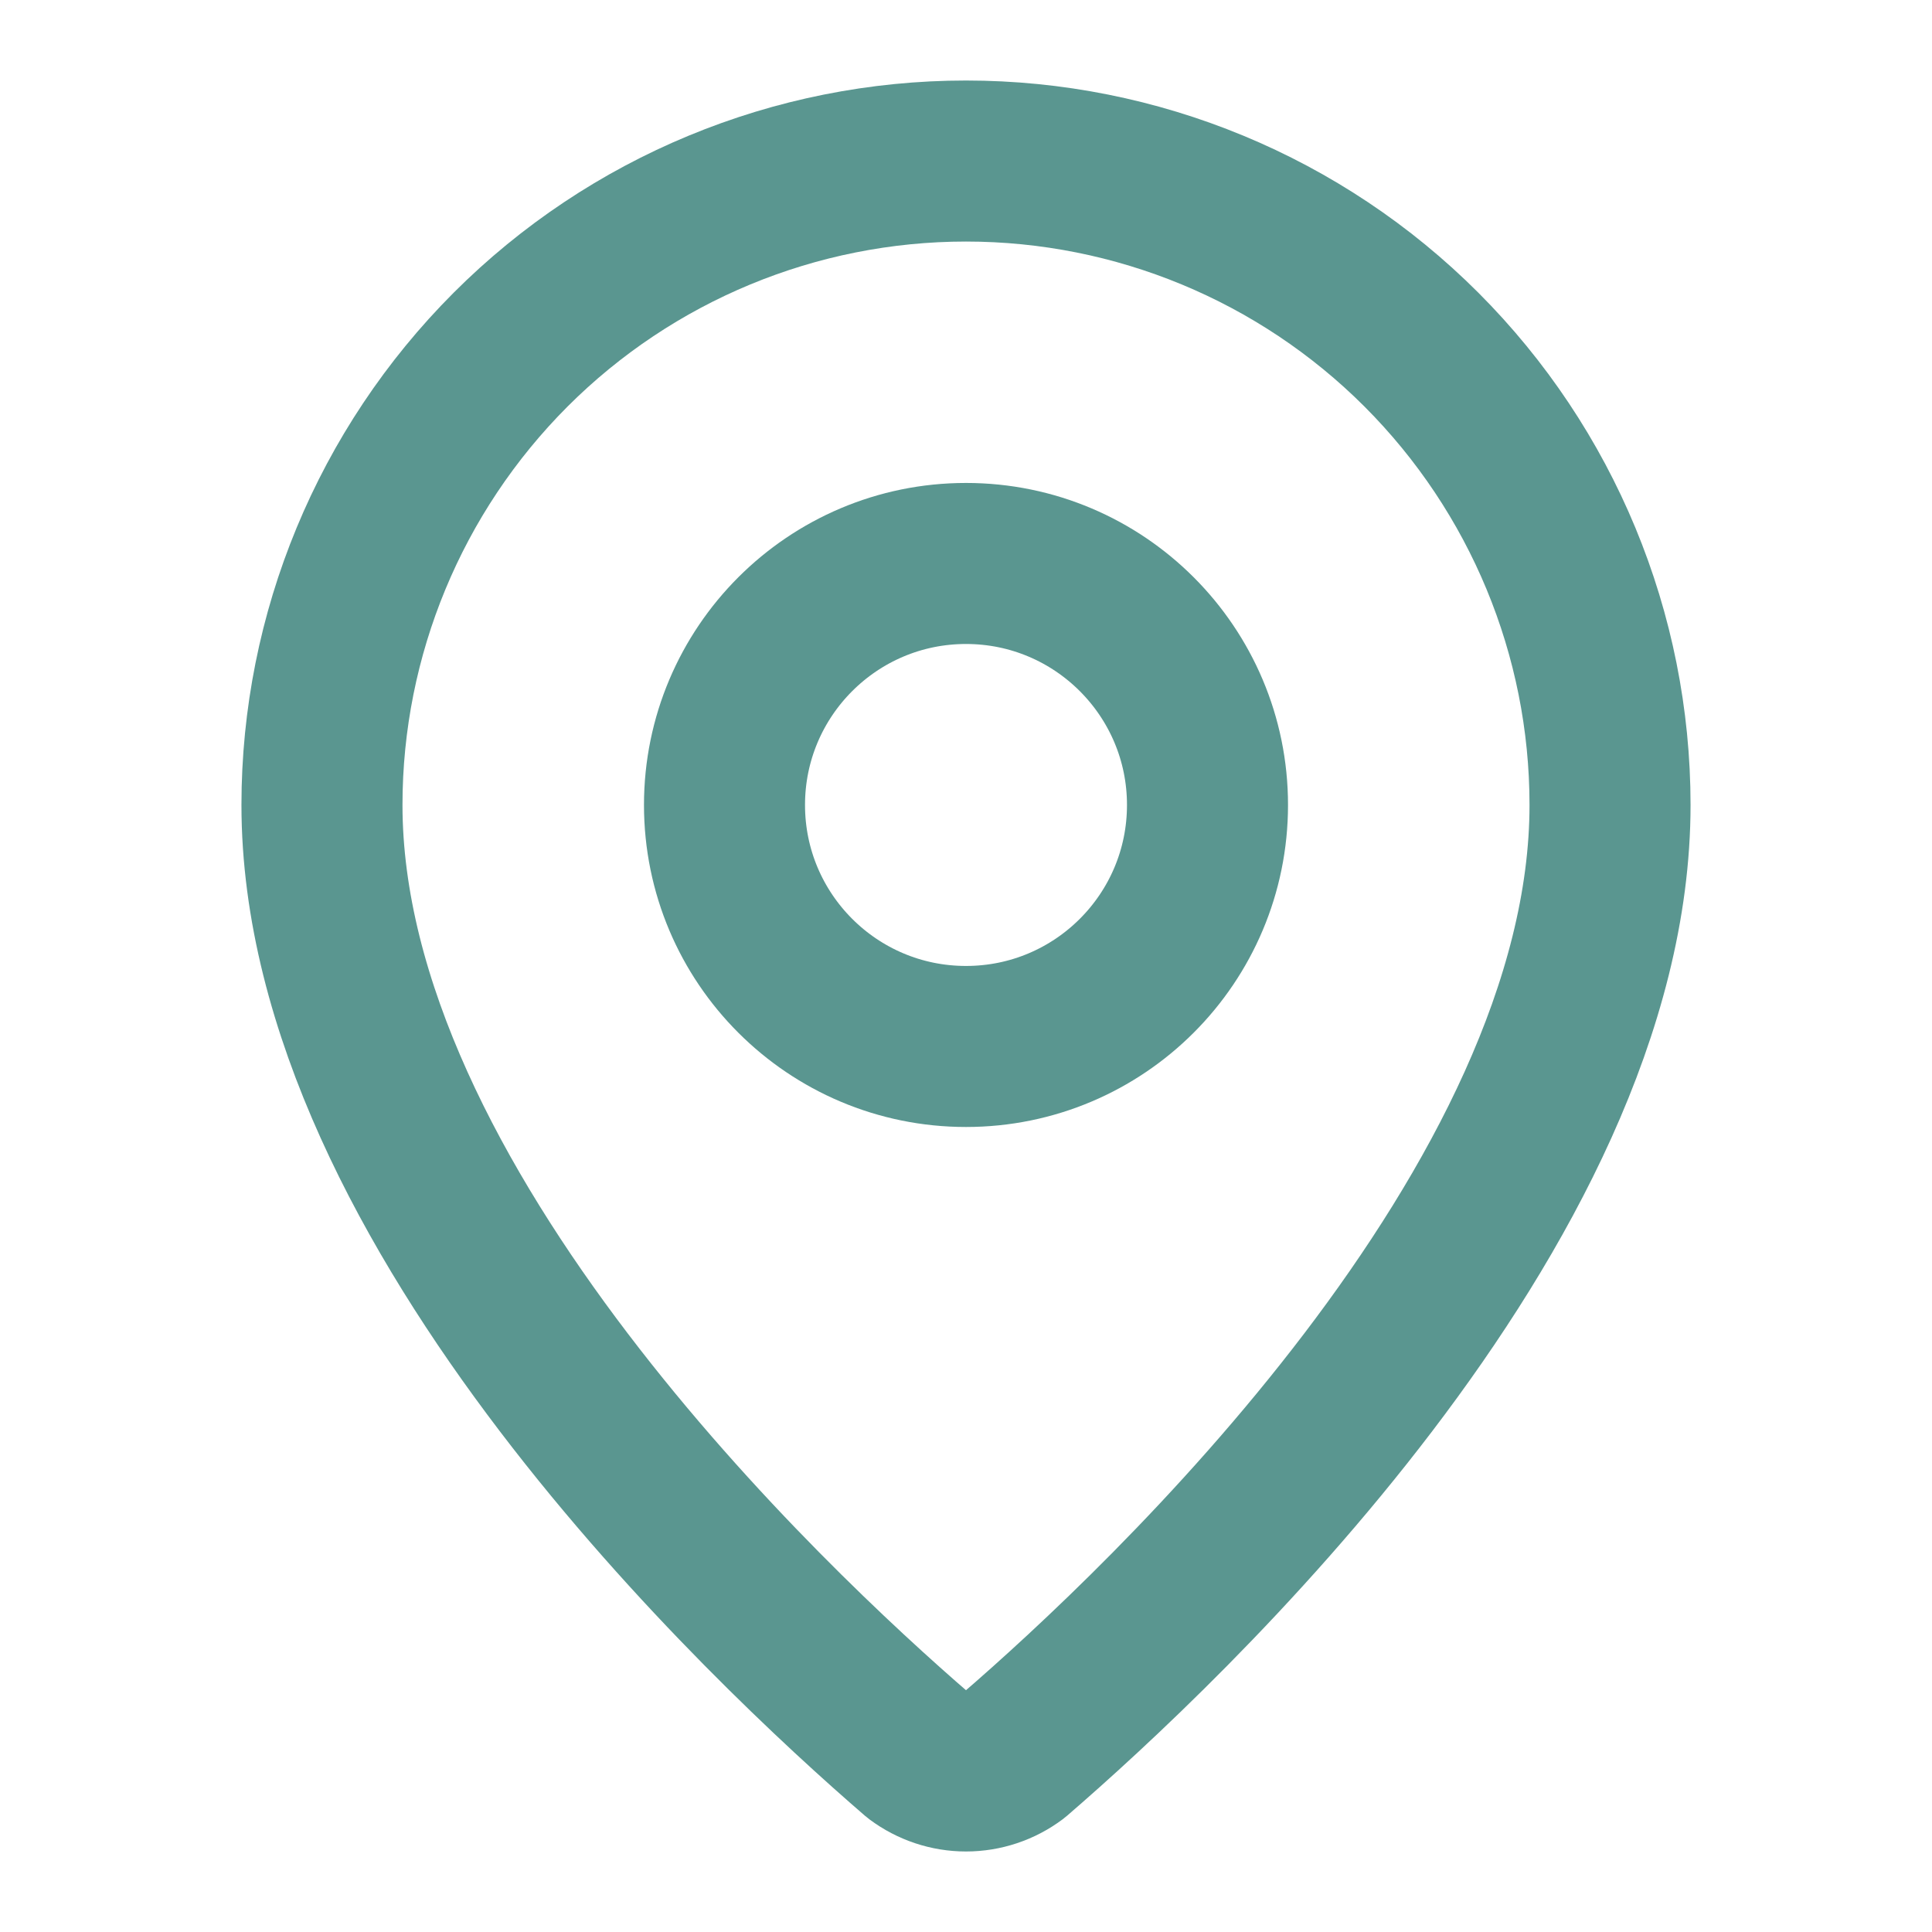
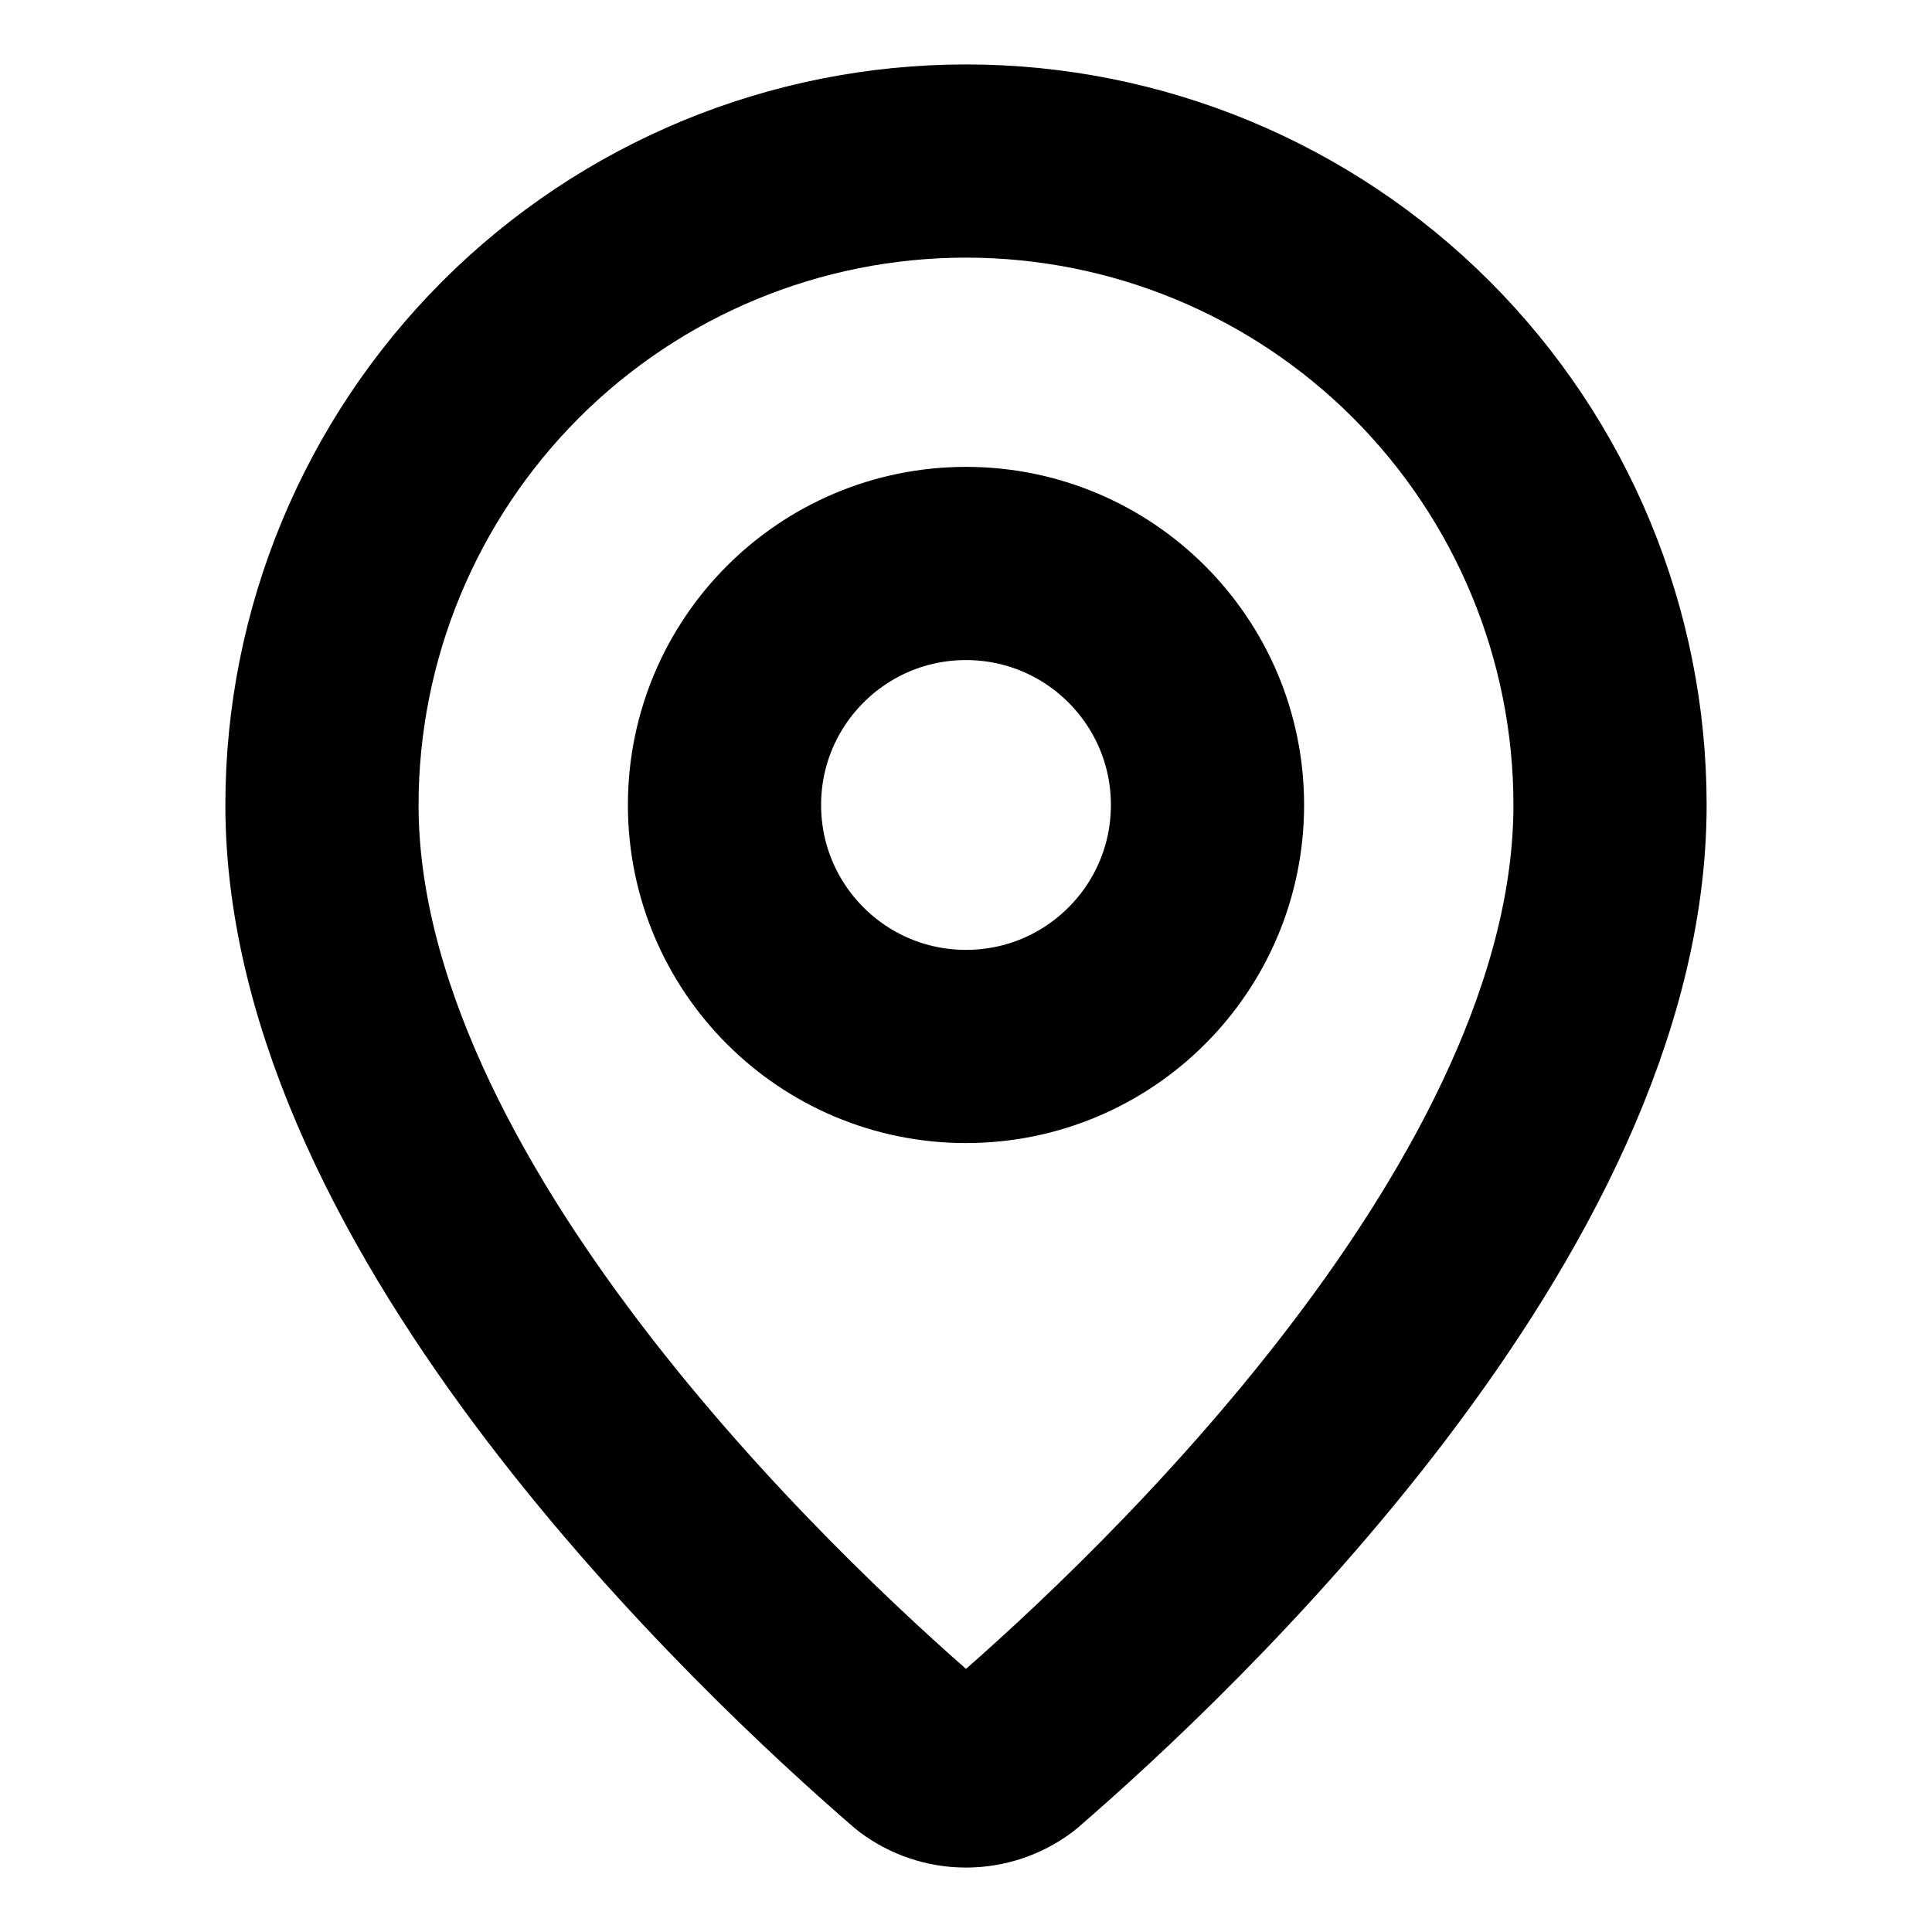
- <svg xmlns="http://www.w3.org/2000/svg" width="20" height="20" viewBox="0 0 20 20" fill="none">
-   <path d="M16.667 8.333C16.667 12.494 12.051 16.828 10.501 18.166C10.357 18.274 10.181 18.333 10 18.333C9.819 18.333 9.644 18.274 9.499 18.166C7.949 16.828 3.333 12.494 3.333 8.333C3.333 6.565 4.036 4.87 5.286 3.619C6.536 2.369 8.232 1.667 10 1.667C11.768 1.667 13.464 2.369 14.714 3.619C15.964 4.87 16.667 6.565 16.667 8.333Z" stroke="#5A9690" stroke-width="1.667" stroke-linecap="round" stroke-linejoin="round" />
-   <path d="M10 10.833C11.381 10.833 12.5 9.714 12.5 8.333C12.5 6.953 11.381 5.833 10 5.833C8.619 5.833 7.5 6.953 7.5 8.333C7.5 9.714 8.619 10.833 10 10.833Z" stroke="#5A9690" stroke-width="1.667" stroke-linecap="round" stroke-linejoin="round" />
+ <svg xmlns="http://www.w3.org/2000/svg" viewBox="0 0 20 20" fill="none">
+   <path d="M16.667 8.333C16.667 12.494 12.051 16.828 10.501 18.166C10.357 18.274 10.181 18.333 10 18.333C9.819 18.333 9.644 18.274 9.499 18.166C7.949 16.828 3.333 12.494 3.333 8.333C3.333 6.565 4.036 4.87 5.286 3.619C6.536 2.369 8.232 1.667 10 1.667C11.768 1.667 13.464 2.369 14.714 3.619C15.964 4.87 16.667 6.565 16.667 8.333Z" stroke="currentColor" stroke-width="2" stroke-linecap="round" stroke-linejoin="round" />
+   <path d="M10 10.833C11.381 10.833 12.5 9.714 12.5 8.333C12.5 6.953 11.381 5.833 10 5.833C8.619 5.833 7.5 6.953 7.5 8.333C7.5 9.714 8.619 10.833 10 10.833Z" stroke="currentColor" stroke-width="2" stroke-linecap="round" stroke-linejoin="round" />
</svg>
